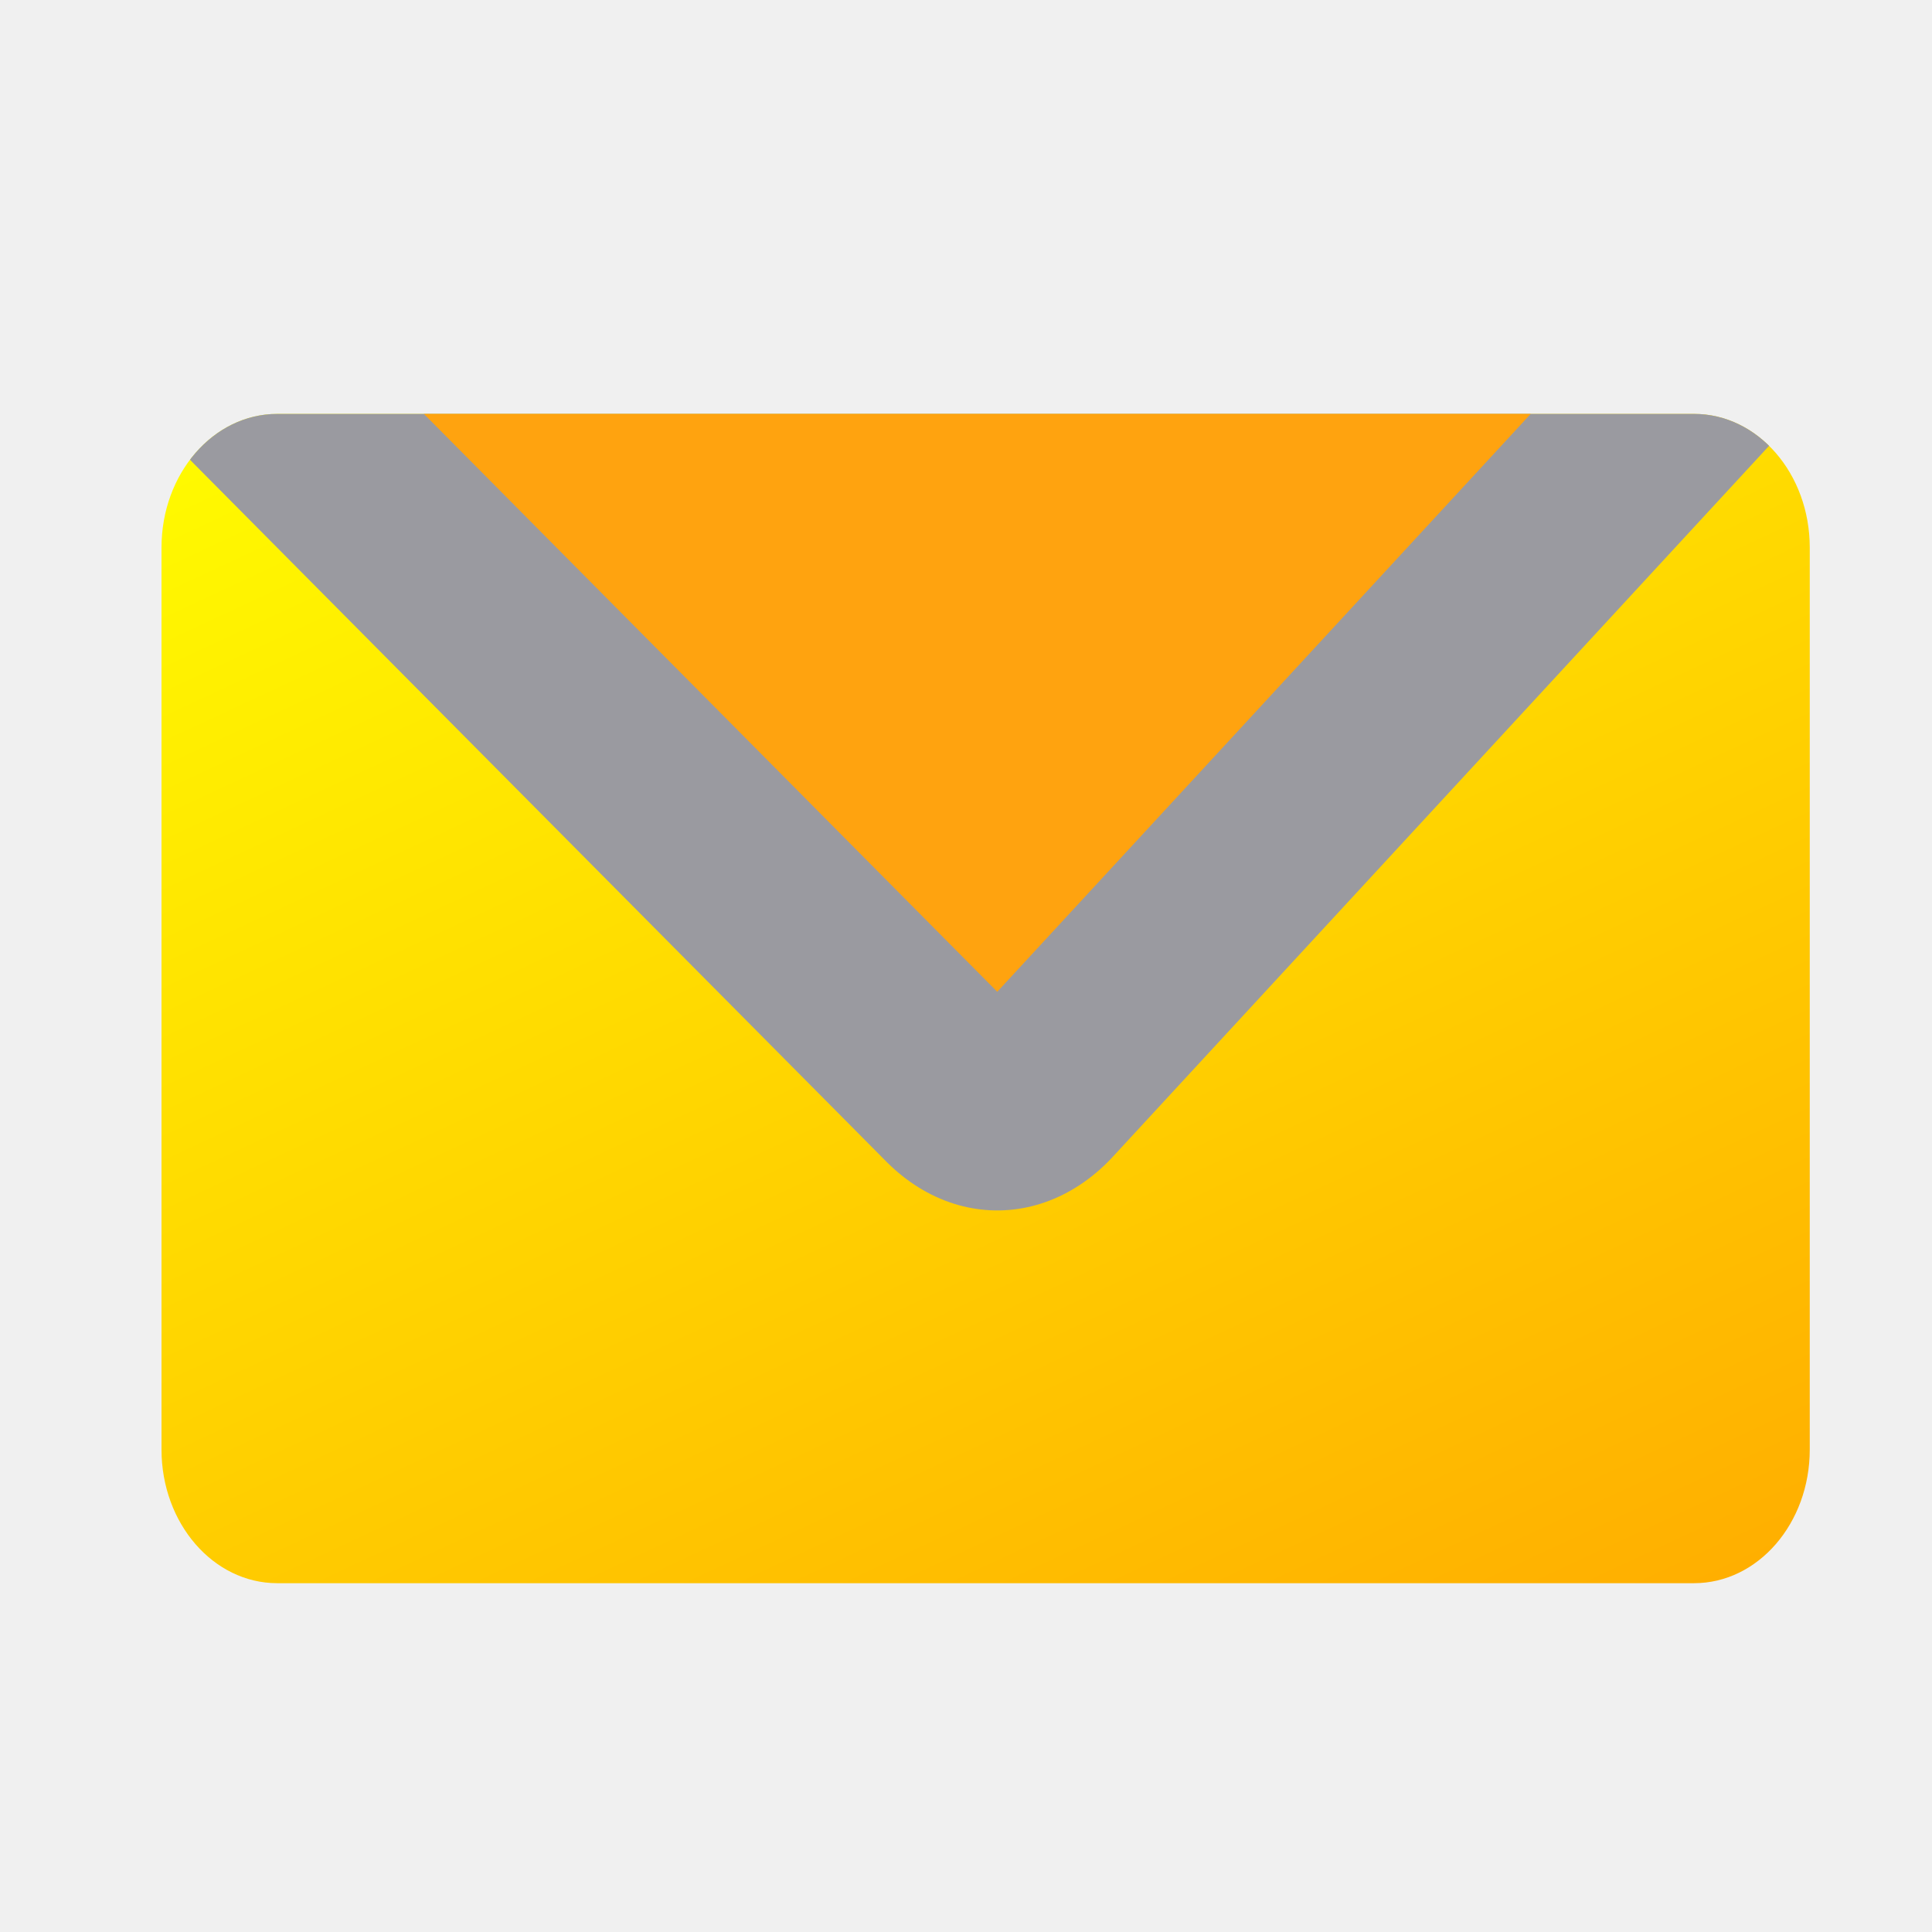
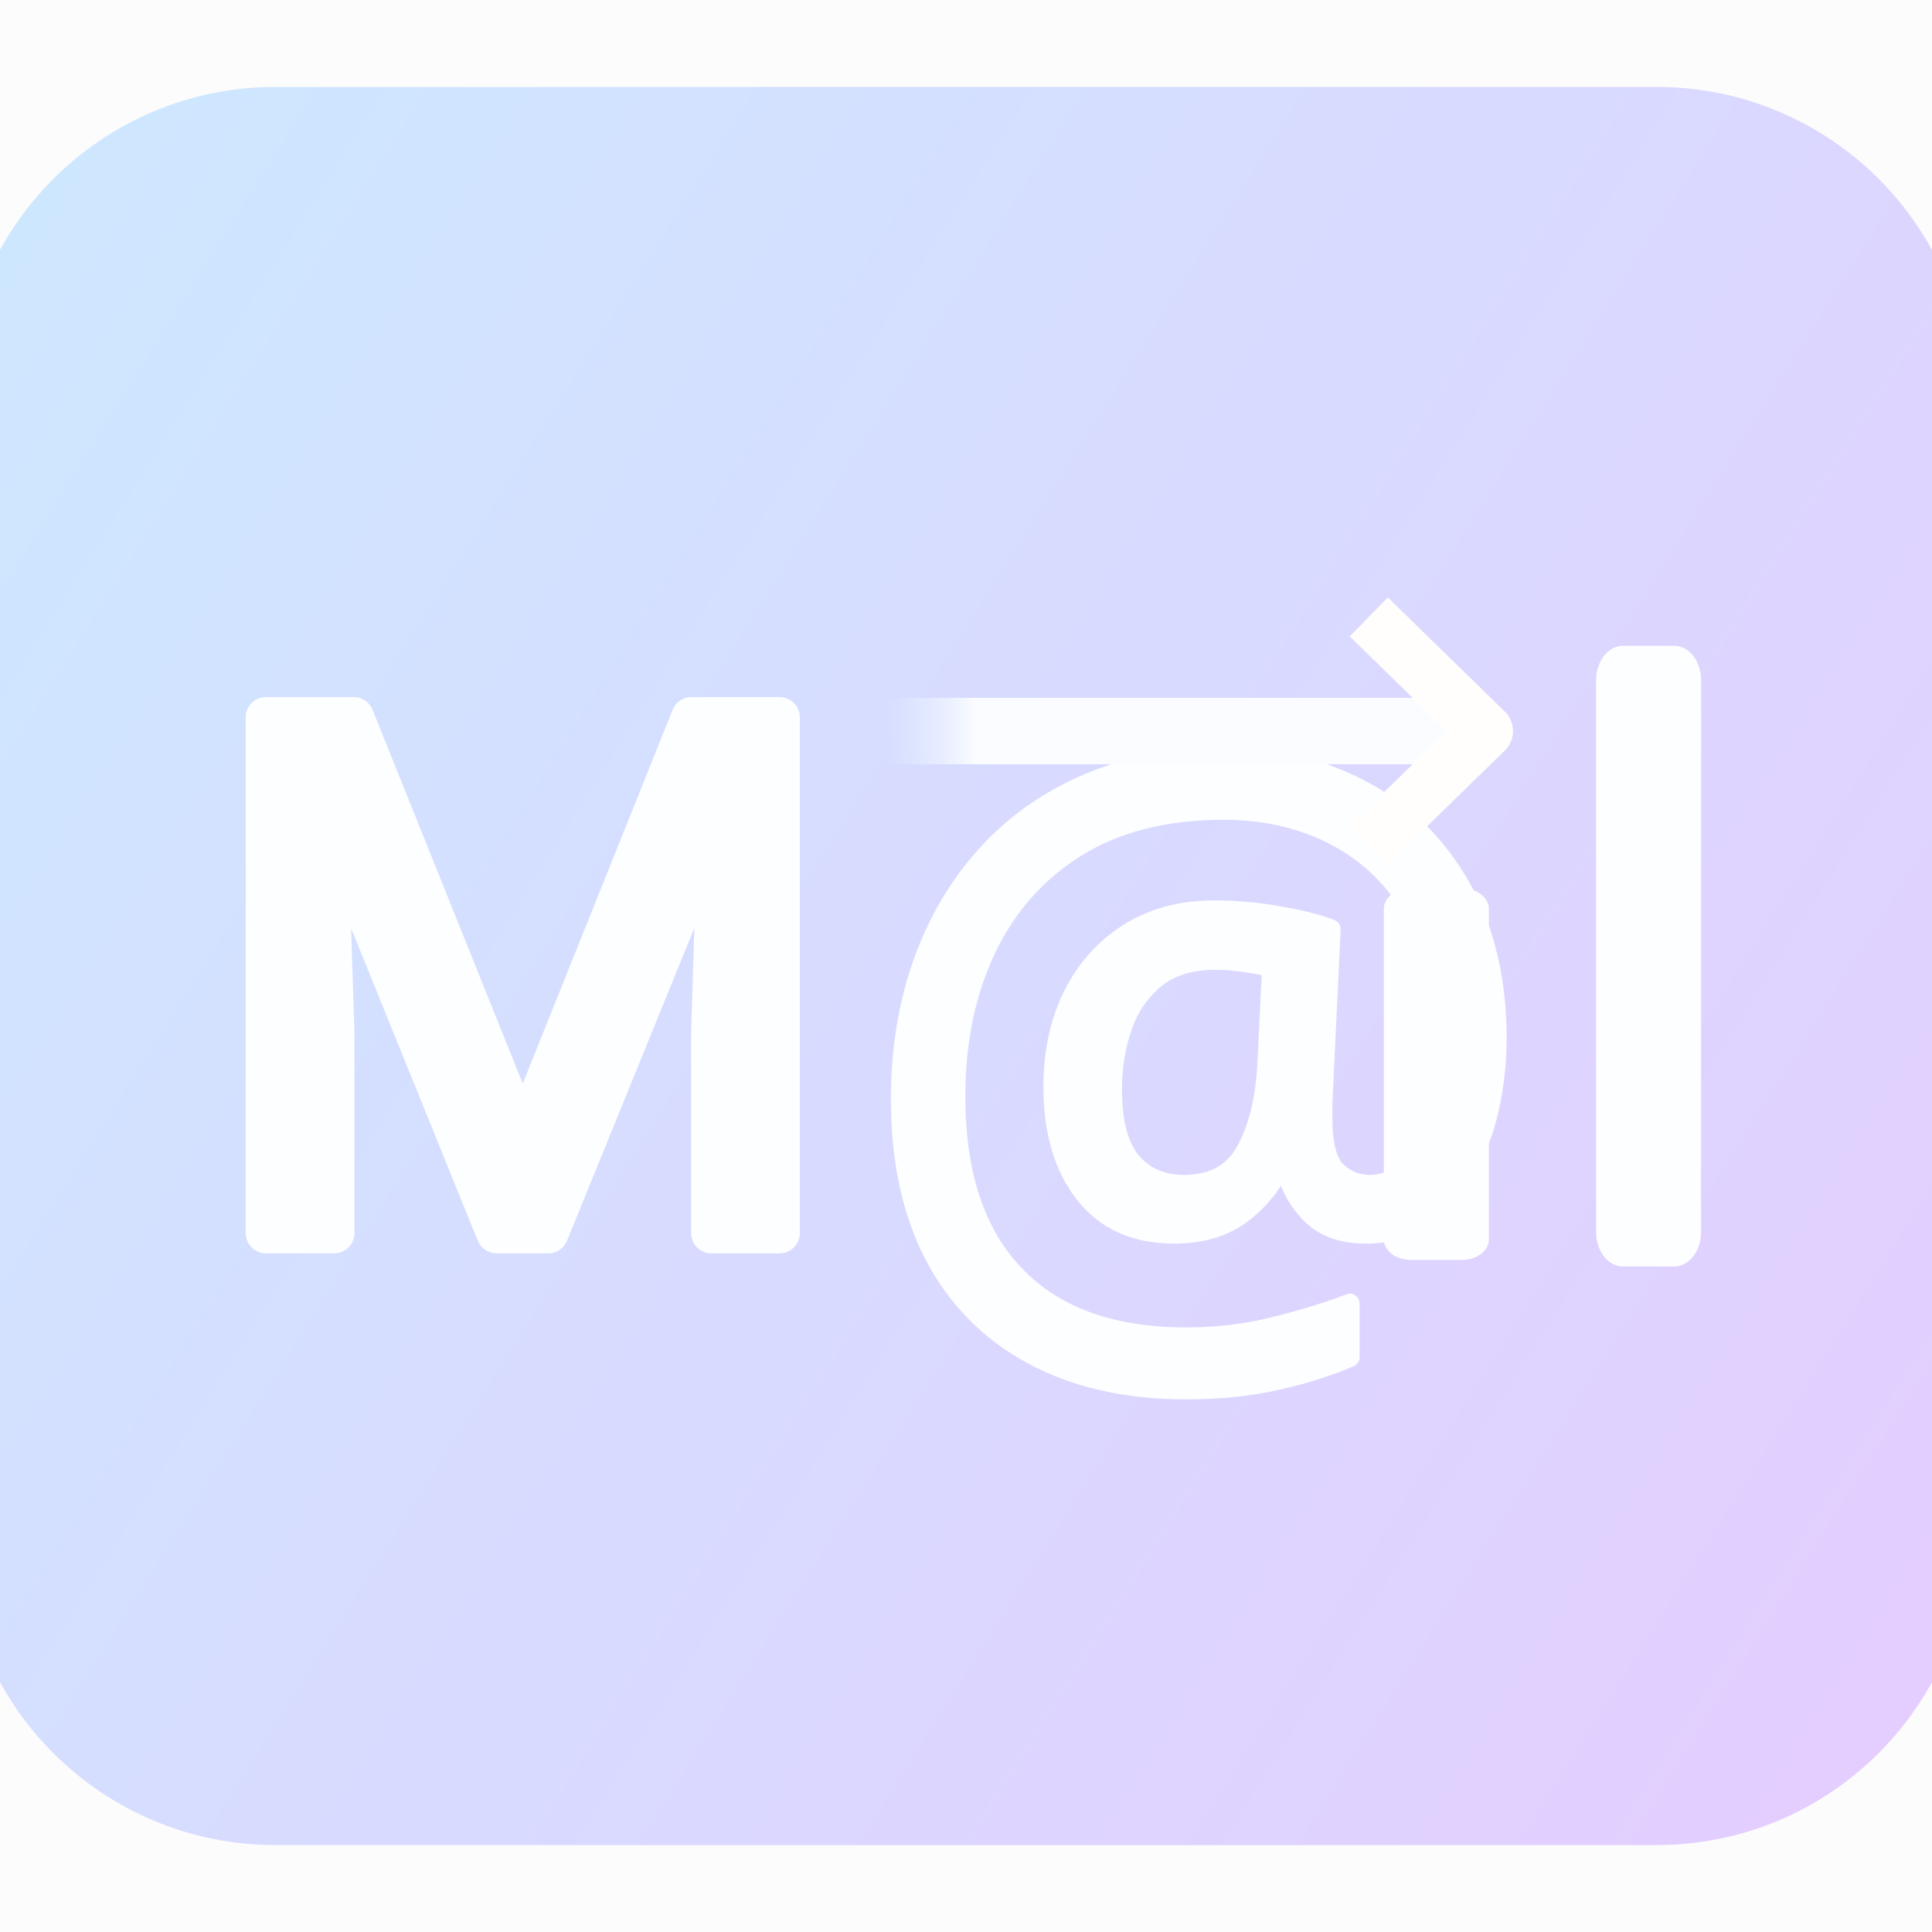
<svg xmlns="http://www.w3.org/2000/svg" xmlns:xlink="http://www.w3.org/1999/xlink" width="64" height="64" viewBox="0 0 64 64" version="1.1" id="svg1">
-   <defs id="defs1" />
+   <defs id="defs1">
+     <clipPath id="tb-icon-mask">
+       <rect x="6.4" y="9.6" width="51.2" height="44.8" rx="8" ry="8" />
+     </clipPath>
+   </defs>
  <g transform="translate(32,32) scale(1.3) translate(-32,-32)">
-     <defs id="defs1">
-       <linearGradient id="linearGradient2">
-         <stop style="stop-color:#ffaa00;stop-opacity:1;" offset="0" id="stop2" />
-         <stop style="stop-color:#ffff00;stop-opacity:1;" offset="1" id="stop3" />
-       </linearGradient>
-       <clipPath id="body-clip">
-         <rect x="3.5" y="17.5" width="57" height="35" rx="4" ry="4" id="rect1" />
-       </clipPath>
-       <clipPath id="below-v-screen">
-         <path d="M 0,64 V 26.6 L 32,43.5 64,26.6 V 64 Z" id="path-below-v-screen" />
-       </clipPath>
-       <clipPath id="clipPath1">
-         <path d="M 0,64 V 26.6 L 32,43.5 64,26.6 V 64 Z" id="path1" />
-       </clipPath>
-       <clipPath id="below-v-screen-2">
-         <path d="M 0,64 V 26.6 L 32,43.5 64,26.6 V 64 Z" id="path-below-v-screen-8" />
-       </clipPath>
-       <clipPath id="below-v-screen-5">
-         <path d="M 0,64 V 26.6 L 32,43.5 64,26.6 V 64 Z" id="path-below-v-screen-9" />
-       </clipPath>
-       <clipPath id="below-v-screen-5-2">
-         <path d="M 0,64 V 26.6 L 32,43.5 64,26.6 V 64 Z" id="path-below-v-screen-9-4" />
-       </clipPath>
-       <clipPath id="below-v-screen-59">
-         <path d="M 0,64 V 26.6 L 32,43.5 64,26.6 V 64 Z" id="path-below-v-screen-4" />
-       </clipPath>
-       <linearGradient xlink:href="#linearGradient2" id="linearGradient3" x1="42.897" y1="61.97" x2="21.103" y2="8.03" gradientUnits="userSpaceOnUse" gradientTransform="matrix(0.9136274,0,0,0.85,3.027086,5.640752)" />
-       <clipPath clipPathUnits="userSpaceOnUse" id="clipPath4">
-         <rect id="rect4" x="6.225" y="19.585" width="52.077" height="29.75" rx="3.655" ry="3.4" style="fill:url(#linearGradient5);fill-opacity:1;stroke:none;stroke-width:2.307;stroke-linejoin:round;stroke-dasharray:none" />
-       </clipPath>
-       <linearGradient xlink:href="#linearGradient2" id="linearGradient5" gradientUnits="userSpaceOnUse" gradientTransform="matrix(0.9136274,0,0,0.85,3.027086,4.71021)" x1="42.897" y1="61.97" x2="21.103" y2="8.03" />
-     </defs>
-     <g id="layer5" transform="matrix(0.8065018,0,0,1.001506,6.479703,-2.614714)" style="stroke-width:2.225;stroke-dasharray:none">
-       <rect id="envelope-body-32" x="14.284" y="25.576" width="50.586" height="30.764" rx="5.074" ry="4.335" style="display:none;opacity:0.3;fill:#8a8a8e;fill-opacity:1;stroke:none;stroke-width:2.225;stroke-linejoin:round;stroke-dasharray:none;stroke-opacity:0.2" />
-       <rect id="envelope-body" x="6.225" y="20.516" width="52.077" height="29.75" rx="3.655" ry="3.4" style="fill:url(#linearGradient3);fill-opacity:1;stroke:none;stroke-width:2.307;stroke-linejoin:round;stroke-dasharray:none" />
-       <path style="fill:#ffa30f;fill-opacity:1;stroke:#9a9aa0;stroke-width:11.127;stroke-linecap:butt;stroke-linejoin:round;stroke-miterlimit:0;stroke-dasharray:none;stroke-opacity:1;paint-order:stroke markers fill" d="M 10.736,16.518 32.631,34.288 53.336,16.225 Z" id="path3" clip-path="url(#clipPath4)" transform="translate(0,0.930541)" />
-       <rect id="envelope-body-1" x="6.225" y="20.516" width="52.077" height="29.75" rx="3.655" ry="3.4" style="display:none;fill:none;fill-opacity:1;stroke:#d58e00;stroke-width:0.556;stroke-linejoin:round;stroke-dasharray:none;stroke-opacity:1" />
+     <g clip-path="url(#tb-icon-mask)">
+       <defs id="defs1">
+         <linearGradient id="linearGradient30">
+           <stop style="stop-color:#fffdf5;stop-opacity:1;" offset="0.598" id="stop30" />
+           <stop style="stop-color:#fffdf5;stop-opacity:0;" offset="1" id="stop31" />
+         </linearGradient>
+         <linearGradient id="linearGradient26">
+           <stop style="stop-color:#80b9ff;stop-opacity:0;" offset="0" id="stop26" />
+           <stop style="stop-color:#e5efff;stop-opacity:1;" offset="0.16" id="stop27" />
+         </linearGradient>
+         <linearGradient id="linearGradient24">
+           <stop style="stop-color:#7b00ff;stop-opacity:1;" offset="0" id="stop24" />
+           <stop style="stop-color:#0091ff;stop-opacity:1;" offset="1" id="stop25" />
+         </linearGradient>
+         <linearGradient id="linearGradient2">
+           <stop style="stop-color:#ffaa00;stop-opacity:1;" offset="0" id="stop2" />
+           <stop style="stop-color:#ffff00;stop-opacity:1;" offset="1" id="stop3" />
+         </linearGradient>
+         <clipPath id="body-clip">
+           <rect x="3.5" y="17.5" width="57" height="35" rx="4" ry="4" id="rect1" />
+         </clipPath>
+         <clipPath id="below-v-screen">
+           <path d="M 0,64 V 26.6 L 32,43.5 64,26.6 V 64 Z" id="path-below-v-screen" />
+         </clipPath>
+         <clipPath id="clipPath1">
+           <path d="M 0,64 V 26.6 L 32,43.5 64,26.6 V 64 Z" id="path1" />
+         </clipPath>
+         <clipPath id="below-v-screen-2">
+           <path d="M 0,64 V 26.6 L 32,43.5 64,26.6 V 64 Z" id="path-below-v-screen-8" />
+         </clipPath>
+         <clipPath id="below-v-screen-5">
+           <path d="M 0,64 V 26.6 L 32,43.5 64,26.6 V 64 Z" id="path-below-v-screen-9" />
+         </clipPath>
+         <clipPath id="below-v-screen-5-2">
+           <path d="M 0,64 V 26.6 L 32,43.5 64,26.6 V 64 Z" id="path-below-v-screen-9-4" />
+         </clipPath>
+         <clipPath id="below-v-screen-59">
+           <path d="M 0,64 V 26.6 L 32,43.5 64,26.6 V 64 Z" id="path-below-v-screen-4" />
+         </clipPath>
+         <clipPath clipPathUnits="userSpaceOnUse" id="clipPath4">
+           <rect id="rect4" x="6.225" y="19.585" width="52.077" height="29.75" rx="3.655" ry="3.4" style="fill:url(#linearGradient5);fill-opacity:1;stroke:none;stroke-width:2.307;stroke-linejoin:round;stroke-dasharray:none" />
+         </clipPath>
+         <linearGradient xlink:href="#linearGradient2" id="linearGradient5" gradientUnits="userSpaceOnUse" gradientTransform="matrix(0.9136274,0,0,0.85,3.027086,4.71021)" x1="42.897" y1="61.97" x2="21.103" y2="8.03" />
+         <clipPath clipPathUnits="userSpaceOnUse" id="clipPath6">
+           <rect style="opacity:0.292;fill:#ff0f0f;fill-opacity:1;stroke:#ff0f0f;stroke-width:0.373;stroke-linecap:round;stroke-linejoin:round;stroke-miterlimit:0;stroke-dasharray:none;stroke-opacity:1;paint-order:normal" id="rect6" width="59.671" height="41.062" x="-31.682" y="5.687" rx="2.636" ry="9.856" transform="matrix(0.8780436,-0.4785807,0.6999592,0.7141828,0,0)" />
+         </clipPath>
+         <linearGradient xlink:href="#linearGradient24" id="linearGradient25" x1="63.026" y1="59.165" x2="0.564" y2="10.364" gradientUnits="userSpaceOnUse" gradientTransform="translate(0,-0.1583911)" />
+         <linearGradient xlink:href="#linearGradient26" id="linearGradient27" x1="60.121" y1="17.582" x2="83.767" y2="17.582" gradientUnits="userSpaceOnUse" gradientTransform="matrix(0.8902256,0,0,0.8666082,6.528041,1.989478)" />
+         <linearGradient xlink:href="#linearGradient30" id="linearGradient31" x1="46.727" y1="20.016" x2="46.727" y2="48.542" gradientUnits="userSpaceOnUse" />
+       </defs>
+       <g id="layer5" transform="matrix(0.8065018,0,0,1.001506,6.479703,-2.614714)" style="stroke-width:2.225;stroke-dasharray:none">
+         <rect style="opacity:1;fill:url(#linearGradient25);stroke:none;stroke-width:0.377;stroke-linecap:round;stroke-linejoin:round;stroke-miterlimit:0;stroke-dasharray:none;stroke-opacity:1;paint-order:normal" id="rect7" width="79.266" height="63.673" x="-7.838" y="2.769" rx="5.406" ry="5.118" />
+         <g id="layer11" transform="matrix(0.7075388,0,0,0.569773,6.111474,18.56051)">
+           <text xml:space="preserve" style="font-size:32.399px;line-height:0;font-family:'Playwrite DE Grund';-inkscape-font-specification:'Playwrite DE Grund';text-align:start;writing-mode:lr-tb;direction:ltr;text-anchor:start;fill:#f5faff;fill-opacity:1;stroke:#f5faff;stroke-width:1.808;stroke-linejoin:round;stroke-miterlimit:0;stroke-dasharray:none;stroke-opacity:1" x="2.154" y="40.009" id="text1">
+             <tspan id="tspan1" style="font-style:normal;font-variant:normal;font-weight:normal;font-stretch:normal;font-size:32.399px;font-family:Roboto;-inkscape-font-specification:Roboto;fill:#f5faff;fill-opacity:1;stroke:#f5faff;stroke-width:1.808;stroke-opacity:1" x="2.154" y="40.009">M</tspan>
+           </text>
+           <text xml:space="preserve" style="font-size:34.559px;font-family:Inter;-inkscape-font-specification:'Inter, Normal';text-align:start;writing-mode:lr-tb;direction:ltr;text-anchor:start;opacity:1;fill:#f5faff;fill-opacity:1;stroke:#f5faff;stroke-width:0.879;stroke-linecap:round;stroke-linejoin:round;stroke-miterlimit:0;stroke-dasharray:none;stroke-opacity:1" x="31.699" y="43.167" id="text25" transform="scale(0.9840817,1.016176)">
+             <tspan id="tspan25" style="font-style:normal;font-variant:normal;font-weight:normal;font-stretch:normal;font-family:'Source Code Pro';-inkscape-font-specification:'Source Code Pro';fill:#f5faff;fill-opacity:1;stroke:#f5faff;stroke-width:0.879;stroke-dasharray:none;stroke-opacity:1" x="31.699" y="43.167">@</tspan>
+           </text>
+           <text xml:space="preserve" style="font-style:normal;font-variant:normal;font-weight:normal;font-stretch:normal;font-size:22.359px;line-height:0;font-family:Roboto;-inkscape-font-specification:Roboto;text-align:start;writing-mode:lr-tb;direction:ltr;text-anchor:start;fill:#f5faff;fill-opacity:1;stroke:#f5faff;stroke-width:2.096;stroke-linejoin:round;stroke-miterlimit:0;stroke-dasharray:none;stroke-opacity:1" x="47.507" y="45.793" id="text2-5" transform="scale(1.136636,0.8797894)">
+             <tspan id="tspan2-4" style="fill:#f5faff;fill-opacity:1;stroke:#f5faff;stroke-width:2.096;stroke-opacity:1" x="47.507" y="45.793">l</tspan>
+           </text>
+           <text xml:space="preserve" style="font-style:normal;font-variant:normal;font-weight:normal;font-stretch:normal;font-size:28.87px;line-height:0;font-family:Roboto;-inkscape-font-specification:Roboto;text-align:start;writing-mode:lr-tb;direction:ltr;text-anchor:start;fill:#f5faff;fill-opacity:1;stroke:#f5faff;stroke-width:2.707;stroke-linejoin:round;stroke-miterlimit:0;stroke-dasharray:none;stroke-opacity:1" x="72.205" y="35.13" id="text2" transform="scale(0.8791269,1.137492)">
+             <tspan id="tspan2" style="fill:#f5faff;fill-opacity:1;stroke:#f5faff;stroke-width:2.707;stroke-opacity:1" x="72.205" y="35.13">l</tspan>
+           </text>
+           <g id="layer10" transform="matrix(1.221396,0,0,1.221396,-40.94533,-3.446288)" style="stroke-width:2.225;stroke-dasharray:none">
+             <path id="arrow-shaft" d="M 60.049,17.226 H 81.1" style="display:inline;fill:none;stroke:url(#linearGradient27);stroke-width:2.429;stroke-linecap:butt;stroke-dasharray:none;paint-order:normal" />
+             <path id="arrowhead" d="m 77.793,13.053 4.277,4.173 -4.277,4.173" style="display:inline;fill:none;stroke:#fffcf5;stroke-width:1.993;stroke-linecap:butt;stroke-linejoin:round;stroke-dasharray:none;stroke-opacity:1;paint-order:normal" />
+           </g>
+         </g>
+       </g>
    </g>
  </g>
+   <rect width="64" height="64" fill="white" opacity="0.8" />
</svg>
